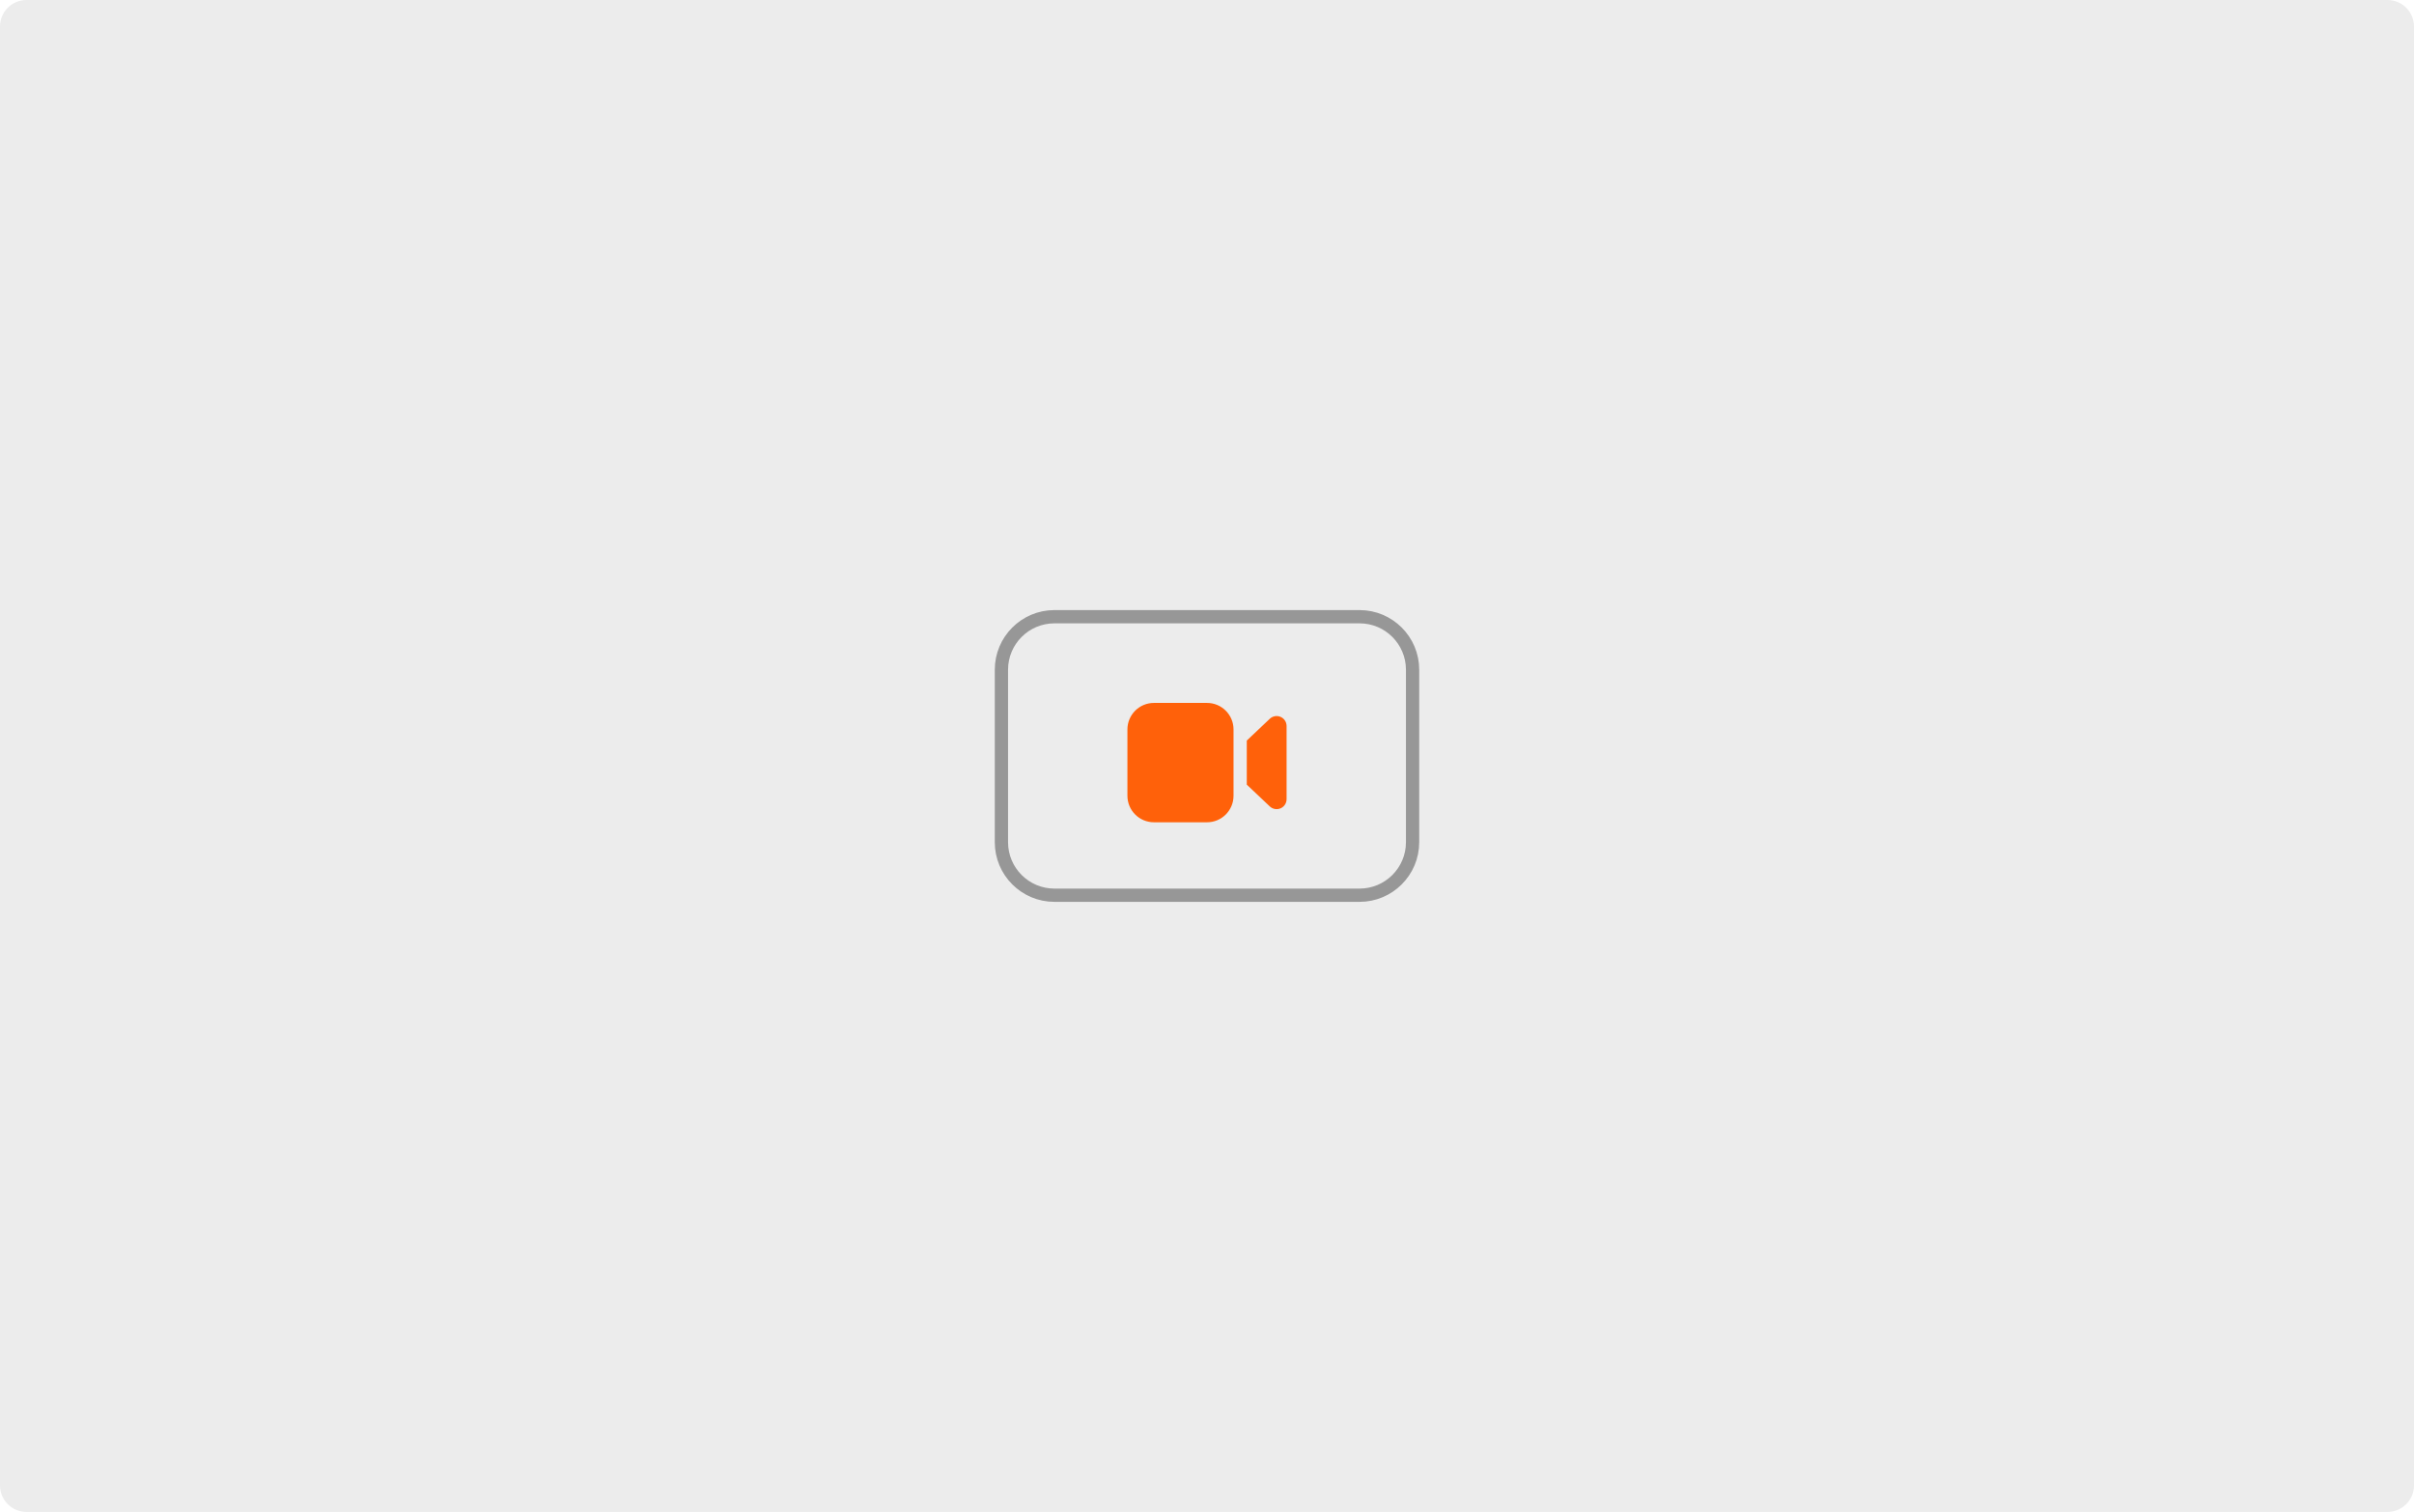
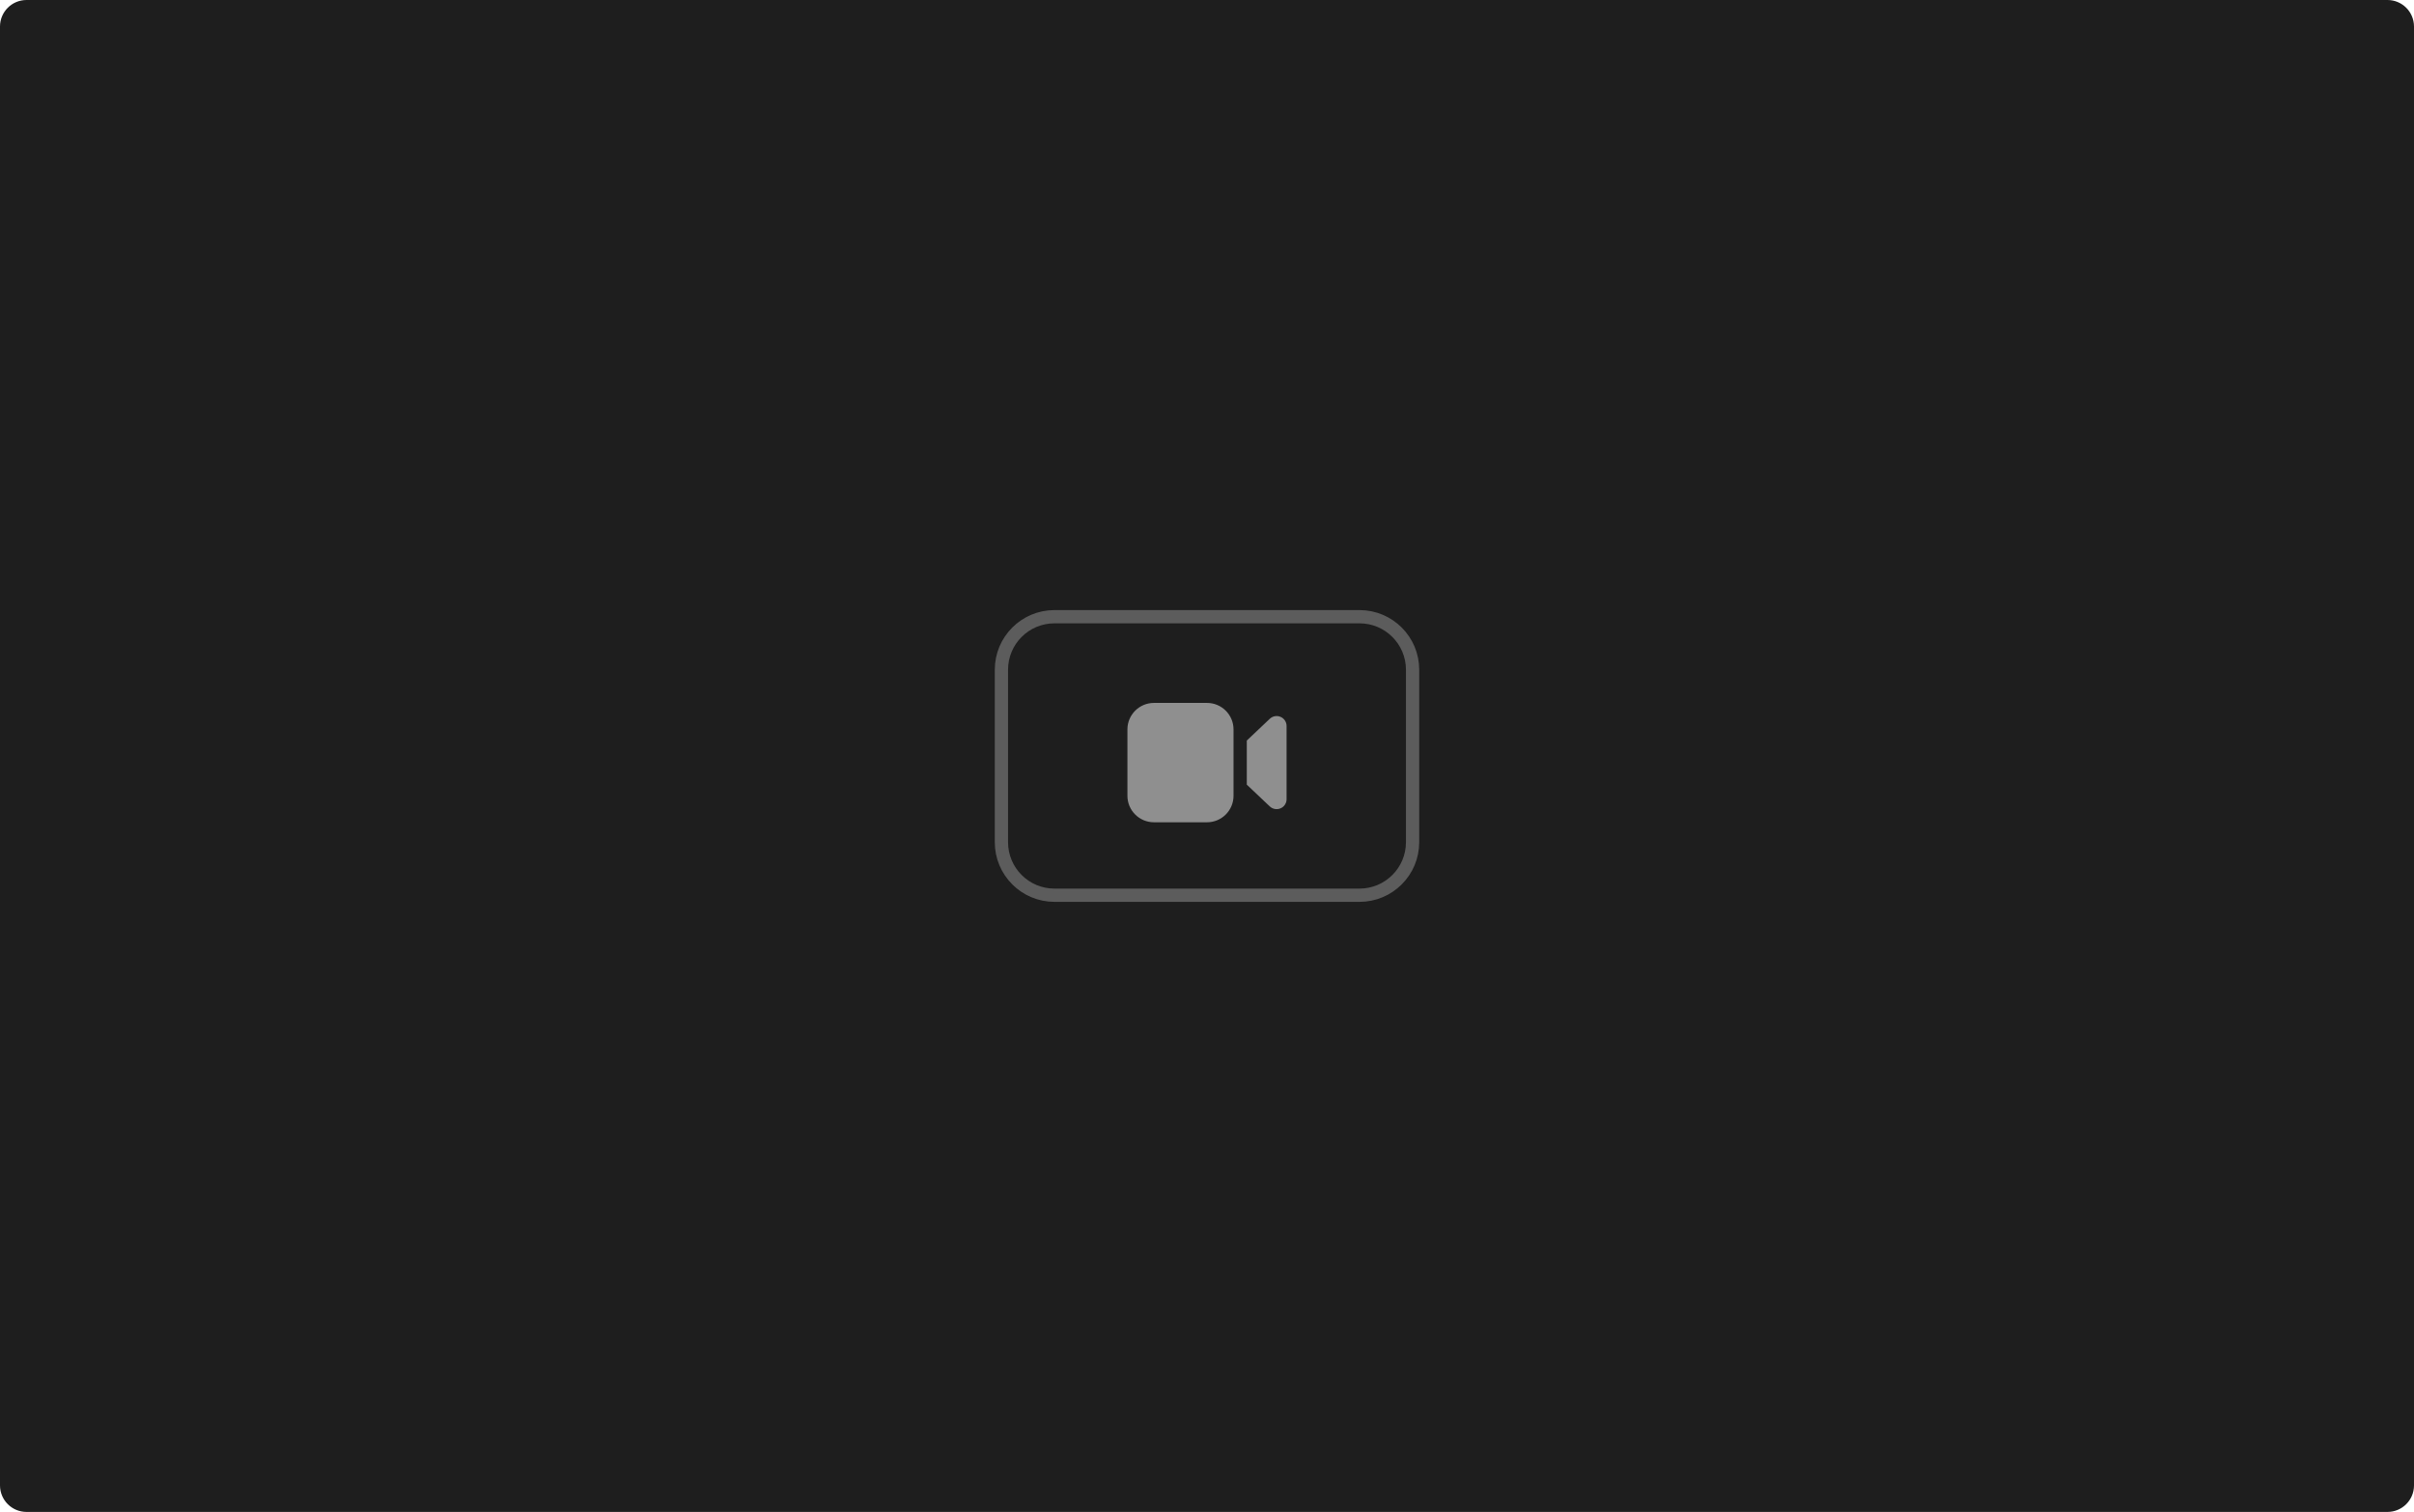
<svg xmlns="http://www.w3.org/2000/svg" viewBox="0 0 182 114">
  <g fill="none" fill-rule="evenodd">
-     <rect width="182" height="114" rx="2" fill="#ECECEC" />
+     <rect width="182" height="114" rx="2" fill="#1E1E1E" />
    <g transform="translate(75 46)">
-       <path d="M16 7a2 2 0 0 1 2 2v5a2 2 0 0 1-2 2h-4a2 2 0 0 1-2-2V9a2 2 0 0 1 2-2zm4.734 1.196A.75.75 0 0 1 22 8.741v5.518a.75.75 0 0 1-1.266.545L19 13.162V9.838z" fill="#FF610A" fill-rule="nonzero" />
-       <rect x=".5" y=".5" width="31" height="21" rx="4" stroke="#979797" />
+       <path d="M16 7a2 2 0 0 1 2 2v5a2 2 0 0 1-2 2h-4a2 2 0 0 1-2-2V9a2 2 0 0 1 2-2zm4.734 1.196A.75.75 0 0 1 22 8.741v5.518a.75.75 0 0 1-1.266.545L19 13.162V9.838z" fill="#8F8F8F" fill-rule="nonzero" />
+       <rect x=".5" y=".5" width="31" height="21" rx="4" stroke="#5C5C5C" />
    </g>
  </g>
</svg>
